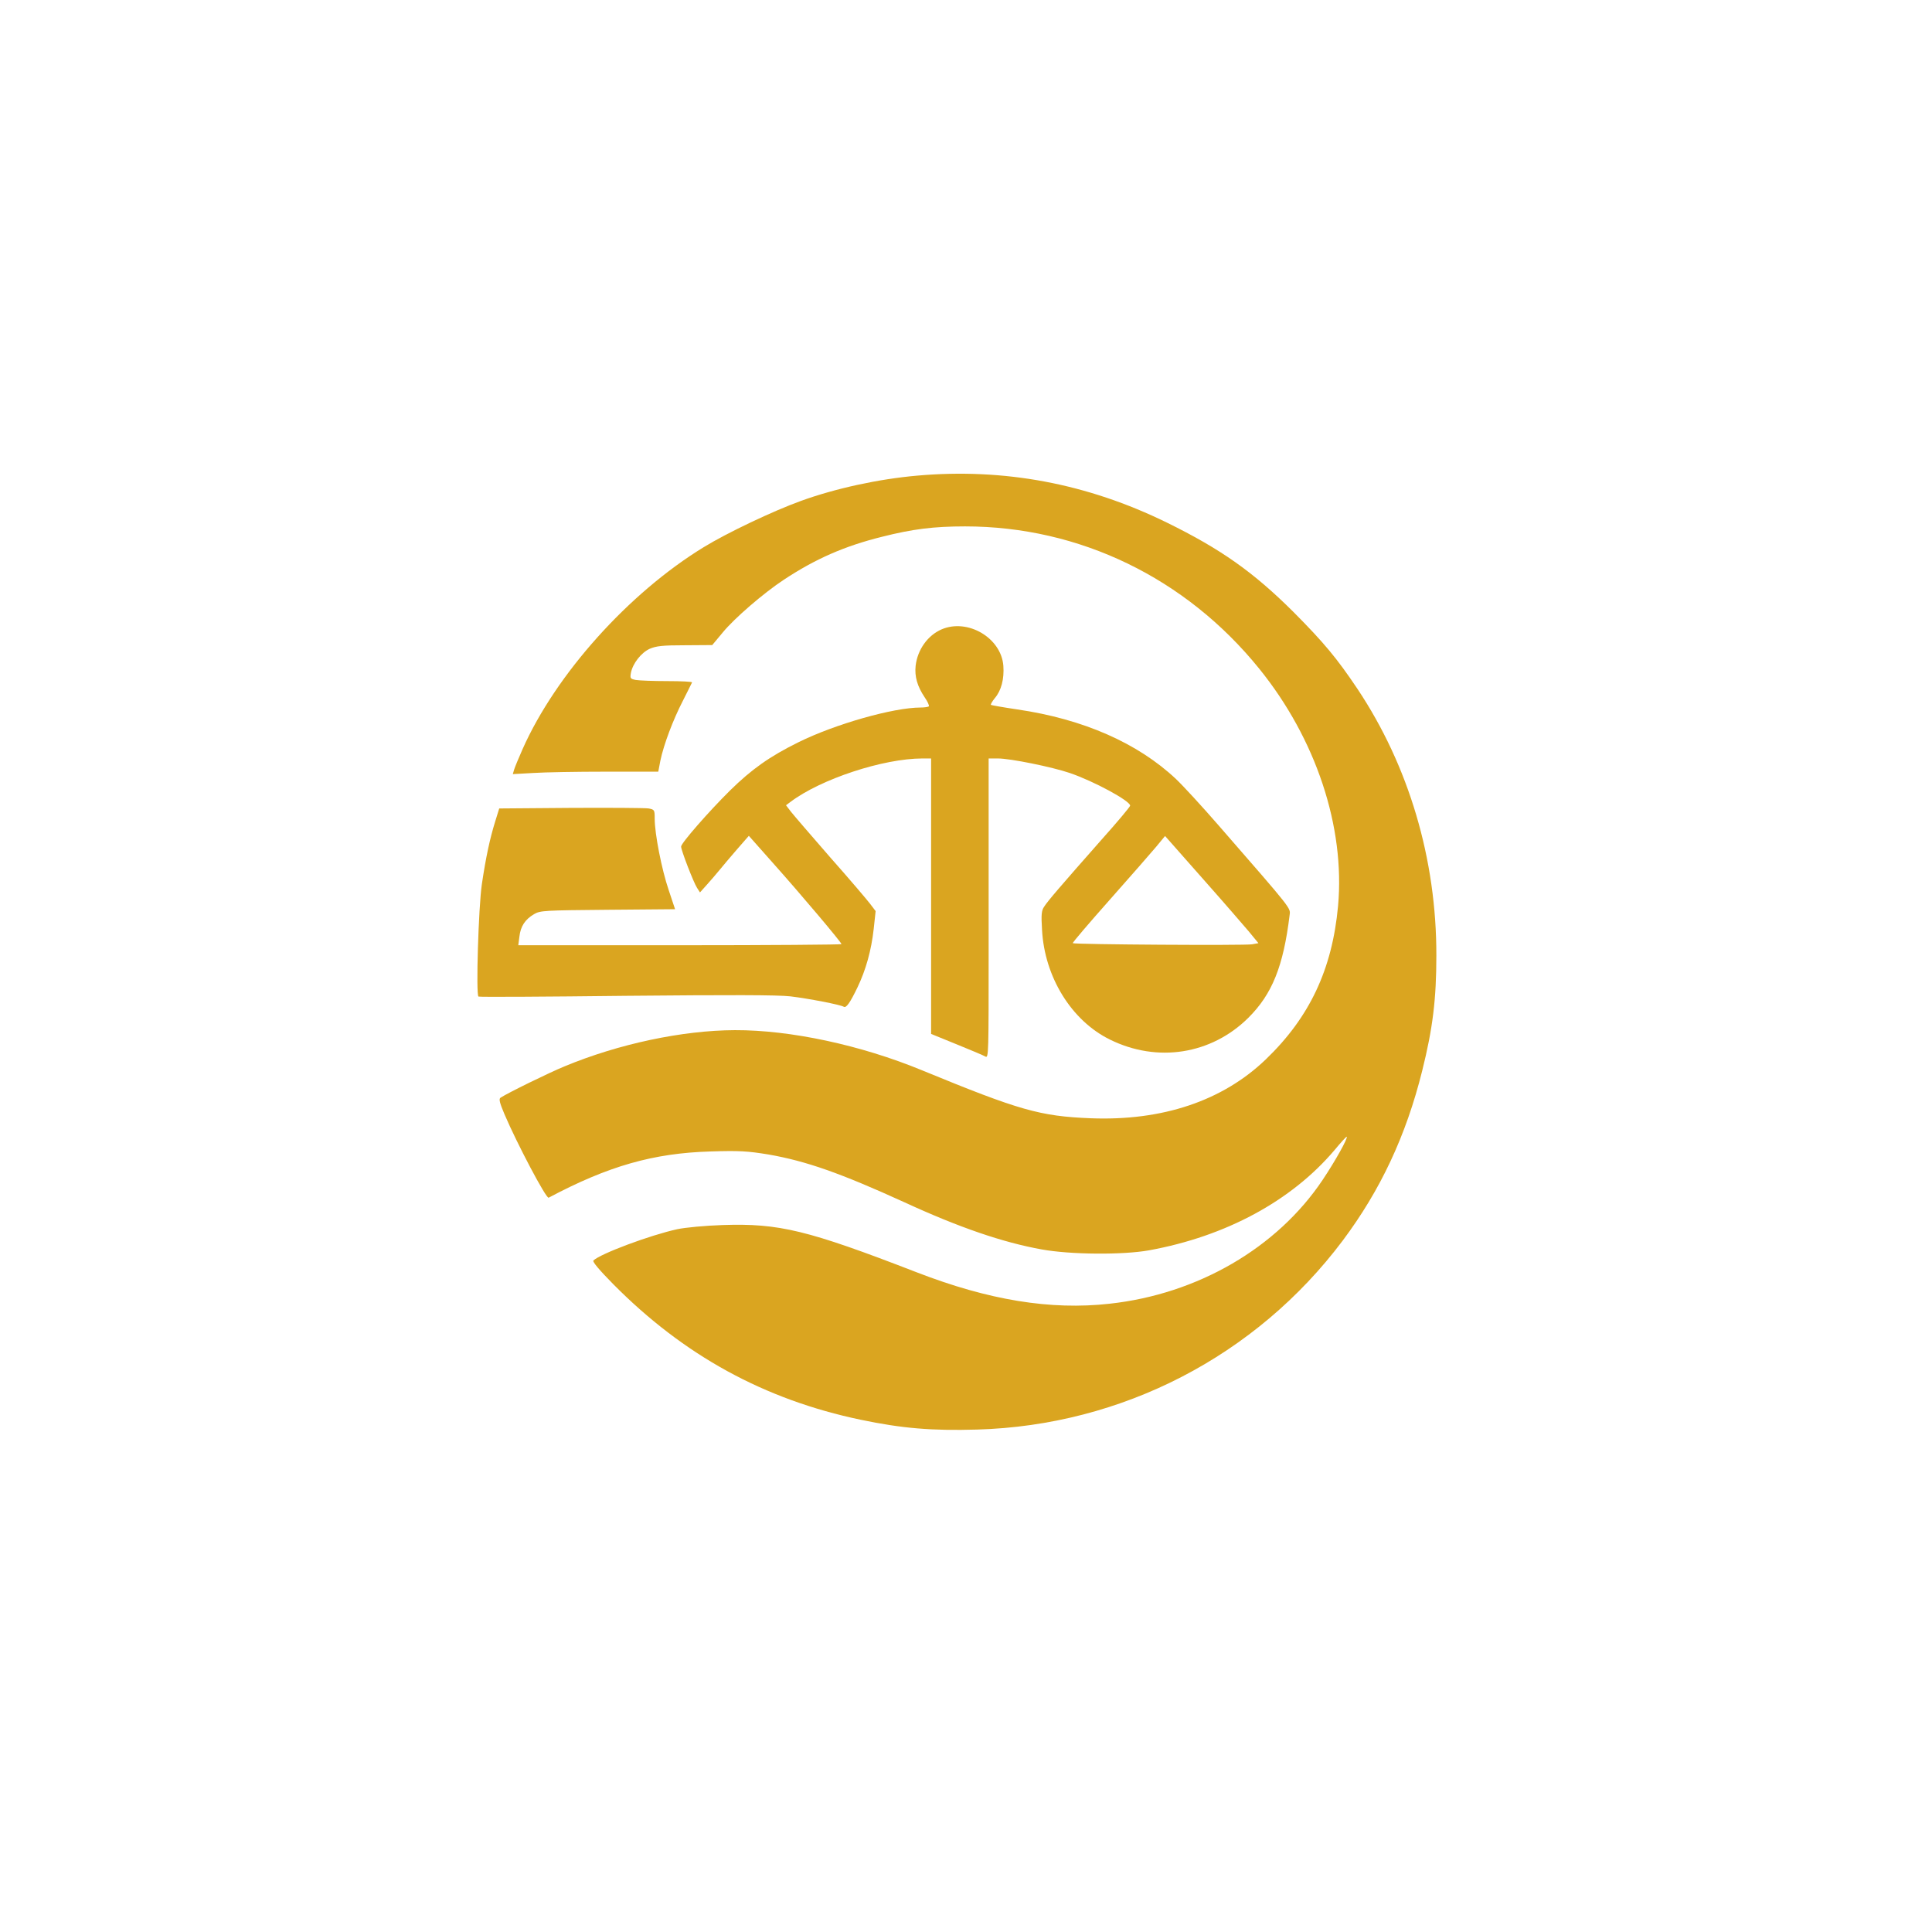
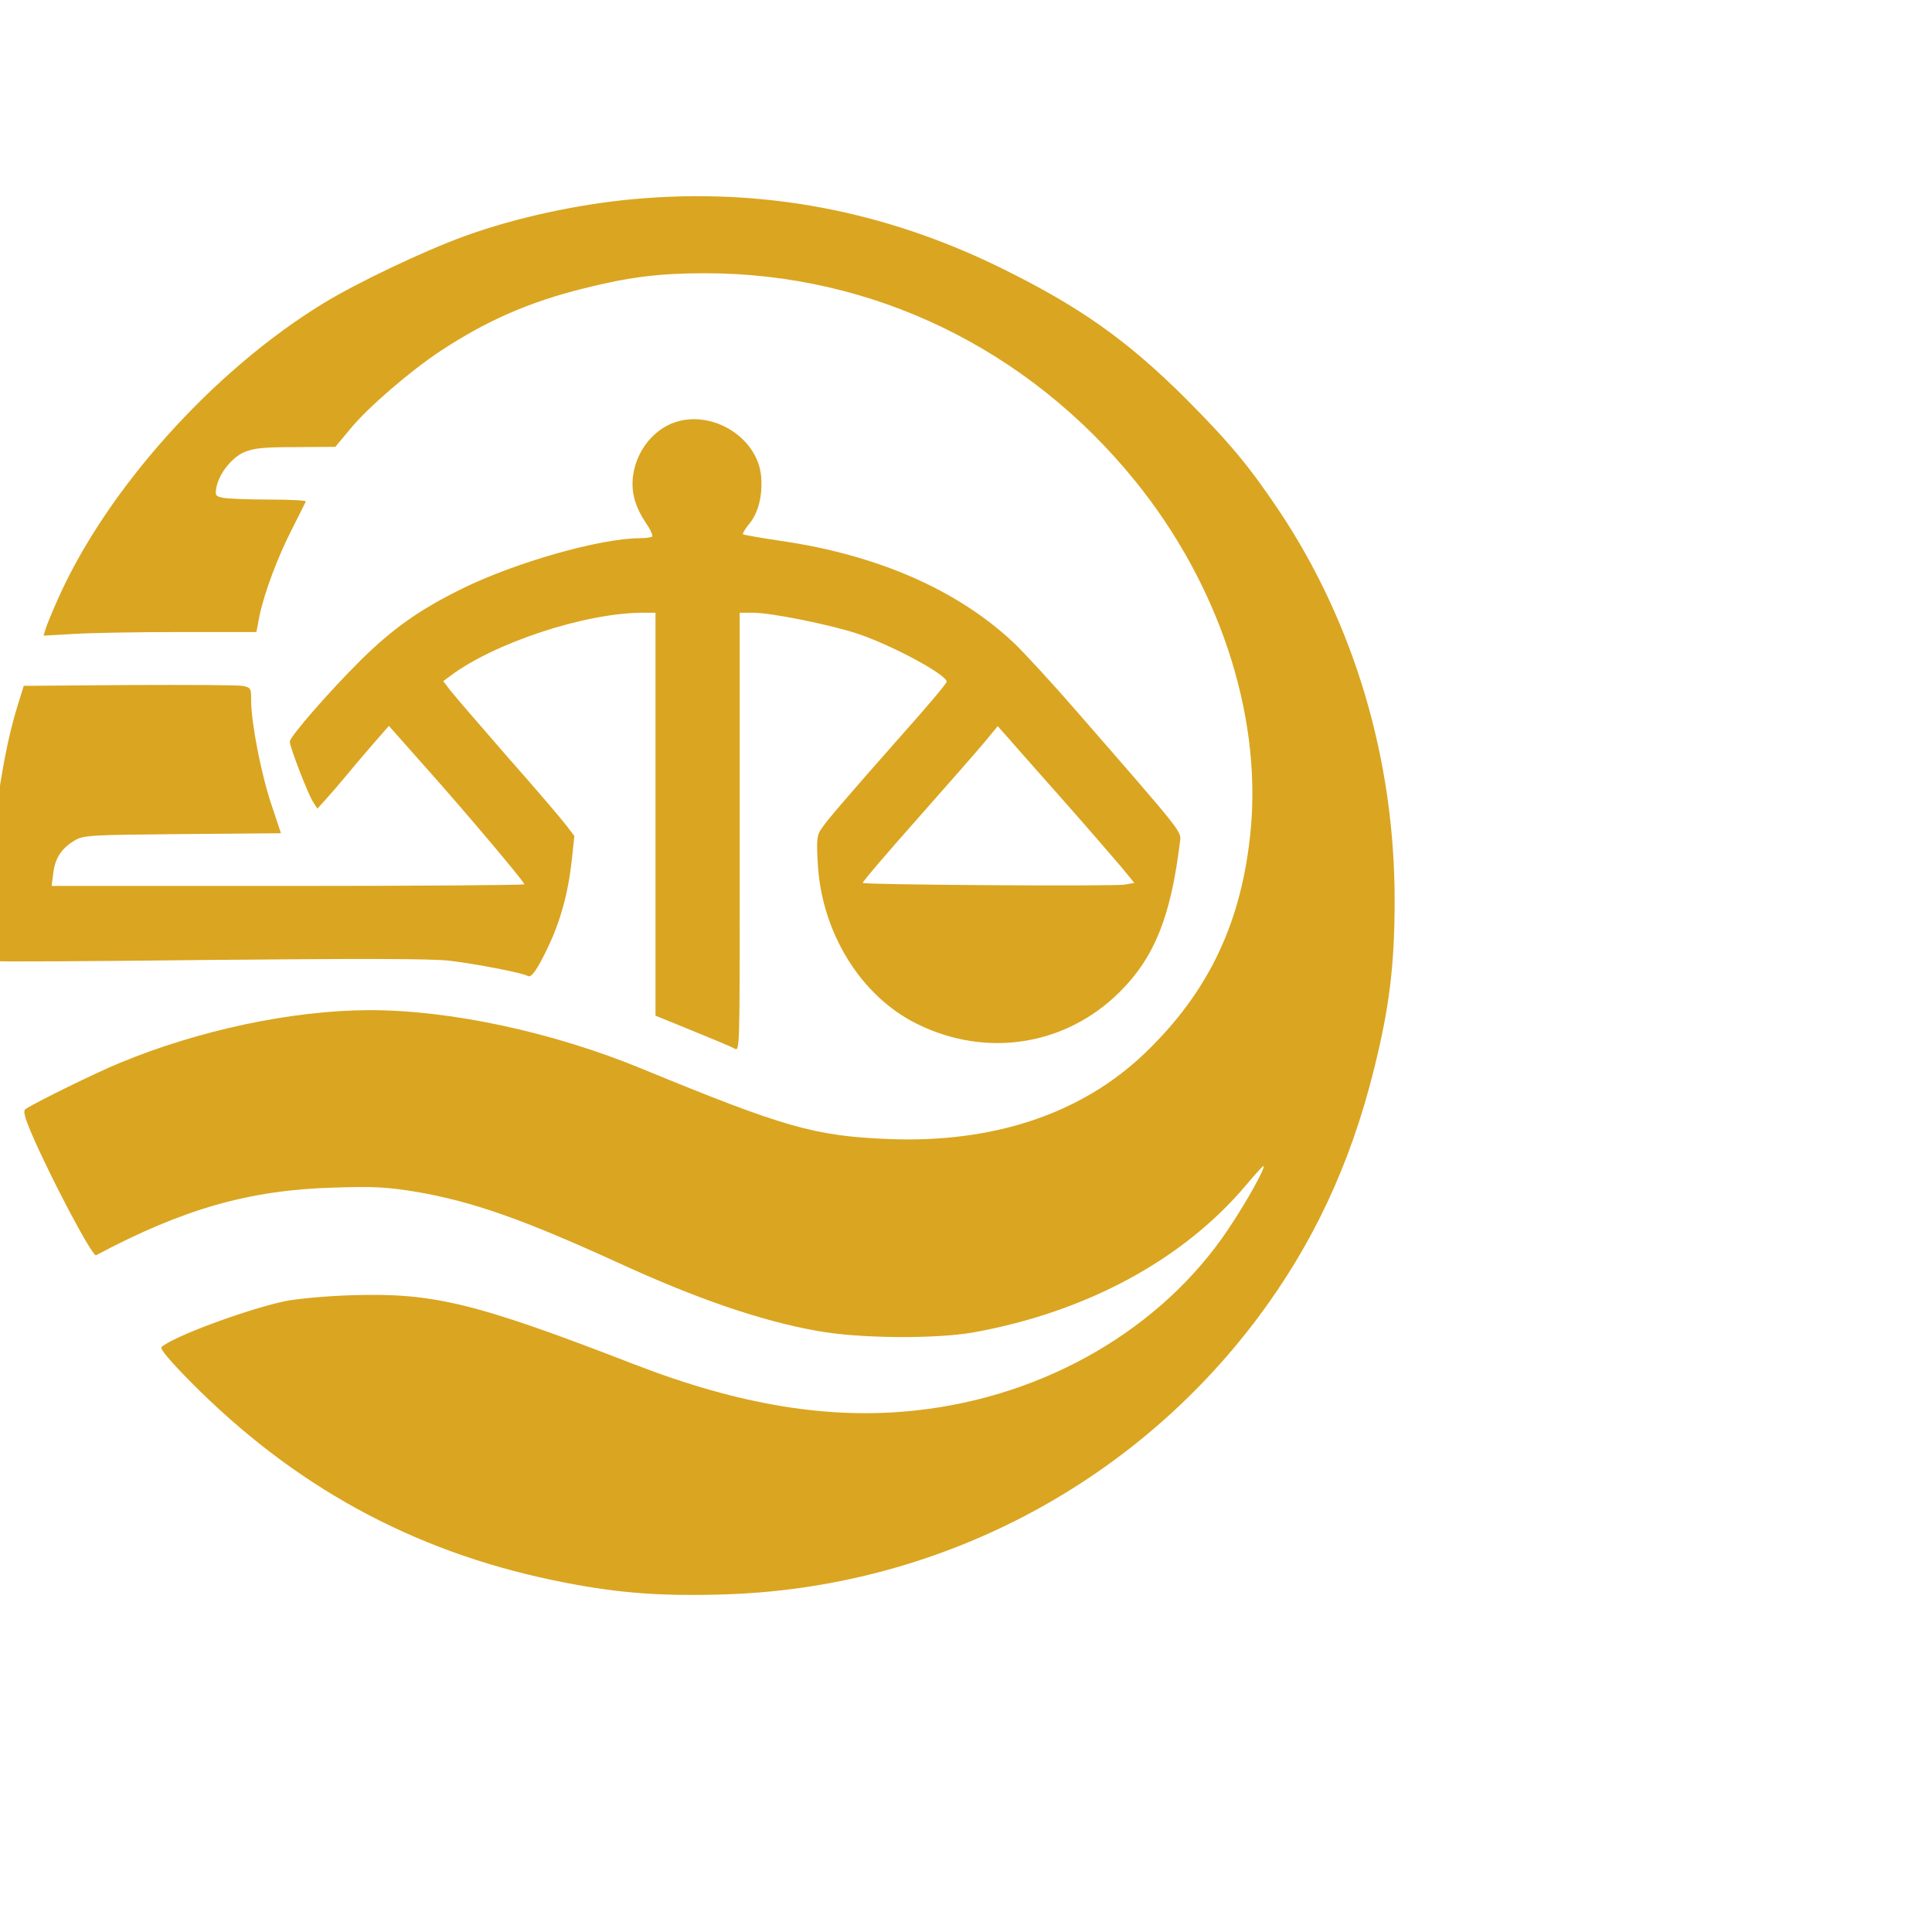
- <svg xmlns="http://www.w3.org/2000/svg" version="1.0" width="1024pt" height="1024pt" viewBox="0 0 1024 1024" preserveAspectRatio="xMidYMid meet">
+ <svg xmlns="http://www.w3.org/2000/svg" version="1.0" width="700pt" height="700pt" viewBox="256 180 700 700" preserveAspectRatio="xMidYMid meet">
  <g transform="translate(0,1024) scale(0.1,-0.1)" fill="#DAA520" stroke="none">
    <path d="M4861 7719 c-205 -18 -434 -68 -616 -134 -149 -54 -391 -169 -515 -245 -399 -244 -784 -674 -960 -1070 -21 -47 -41 -96 -45 -109 l-7 -24 107 6 c60 4 233 7 386 7 l278 0 11 58 c18 86 67 216 119 317 25 50 47 93 49 98 2 4 -57 7 -131 7 -74 0 -149 3 -167 6 -30 6 -31 9 -26 38 10 50 54 106 99 127 35 15 67 19 187 19 l145 1 55 66 c62 76 218 210 324 280 168 111 323 179 521 228 162 41 274 55 440 55 606 0 1170 -273 1559 -754 301 -372 456 -839 418 -1258 -31 -336 -151 -590 -383 -813 -229 -220 -548 -327 -929 -312 -268 11 -375 41 -895 255 -323 133 -696 213 -990 212 -278 -1 -617 -73 -903 -192 -83 -34 -301 -141 -339 -166 -10 -6 -5 -27 21 -88 65 -153 221 -449 234 -442 316 168 555 236 857 245 155 5 197 2 308 -16 200 -35 380 -98 722 -254 289 -133 520 -212 725 -249 153 -28 431 -30 570 -5 407 74 755 262 983 531 34 41 63 73 65 71 7 -7 -61 -129 -128 -229 -241 -360 -662 -605 -1129 -656 -313 -35 -641 19 -1021 166 -581 225 -731 261 -1030 251 -92 -3 -198 -13 -240 -22 -143 -31 -408 -130 -445 -166 -6 -6 32 -51 105 -125 374 -378 801 -612 1312 -719 220 -46 378 -59 617 -52 767 22 1478 389 1938 1002 199 266 335 554 421 900 56 224 75 380 75 610 1 511 -146 1006 -419 1415 -108 161 -177 244 -338 406 -213 212 -384 333 -671 474 -422 207 -863 290 -1324 249z" />
    <path d="M4990 6904 c-73 -32 -127 -107 -137 -193 -6 -57 9 -109 48 -167 16 -23 25 -44 22 -48 -4 -3 -23 -6 -43 -6 -145 0 -454 -88 -648 -184 -152 -75 -248 -143 -363 -256 -114 -113 -259 -279 -259 -297 0 -20 66 -190 84 -218 l16 -25 35 39 c20 22 50 57 68 79 18 22 60 72 94 111 l62 71 125 -141 c151 -169 366 -424 366 -433 0 -3 -385 -6 -856 -6 l-857 0 6 46 c6 54 30 91 78 119 32 19 55 20 391 23 l356 3 -34 102 c-37 109 -74 298 -74 378 0 46 -1 48 -32 54 -18 3 -204 4 -413 3 l-379 -3 -22 -71 c-27 -87 -49 -188 -70 -330 -18 -123 -32 -588 -18 -596 5 -3 358 -1 784 4 546 5 803 5 870 -3 92 -11 265 -44 282 -55 13 -8 33 20 73 103 44 92 73 194 86 311 l10 93 -28 37 c-15 20 -110 132 -212 247 -101 116 -195 225 -209 243 l-26 34 24 18 c161 121 491 230 700 230 l45 0 0 -730 0 -730 135 -55 c74 -30 143 -59 153 -65 17 -10 17 17 17 567 0 318 0 676 0 796 l0 217 49 0 c66 0 287 -45 381 -77 129 -44 320 -148 320 -173 0 -6 -69 -88 -153 -182 -218 -247 -285 -325 -303 -354 -14 -20 -16 -42 -11 -122 13 -250 156 -482 360 -582 251 -124 537 -79 733 115 127 126 186 274 219 543 5 41 22 20 -376 477 -86 99 -188 210 -226 246 -203 191 -492 318 -842 369 -74 11 -136 22 -139 24 -2 3 7 19 21 36 34 40 50 101 45 171 -11 148 -189 253 -328 193z m1405 -1344 c95 -107 195 -223 224 -257 l51 -62 -34 -6 c-36 -7 -943 -1 -950 6 -3 2 85 105 195 229 110 124 221 251 247 282 l47 57 24 -27 c13 -15 101 -115 196 -222z" />
  </g>
</svg>
